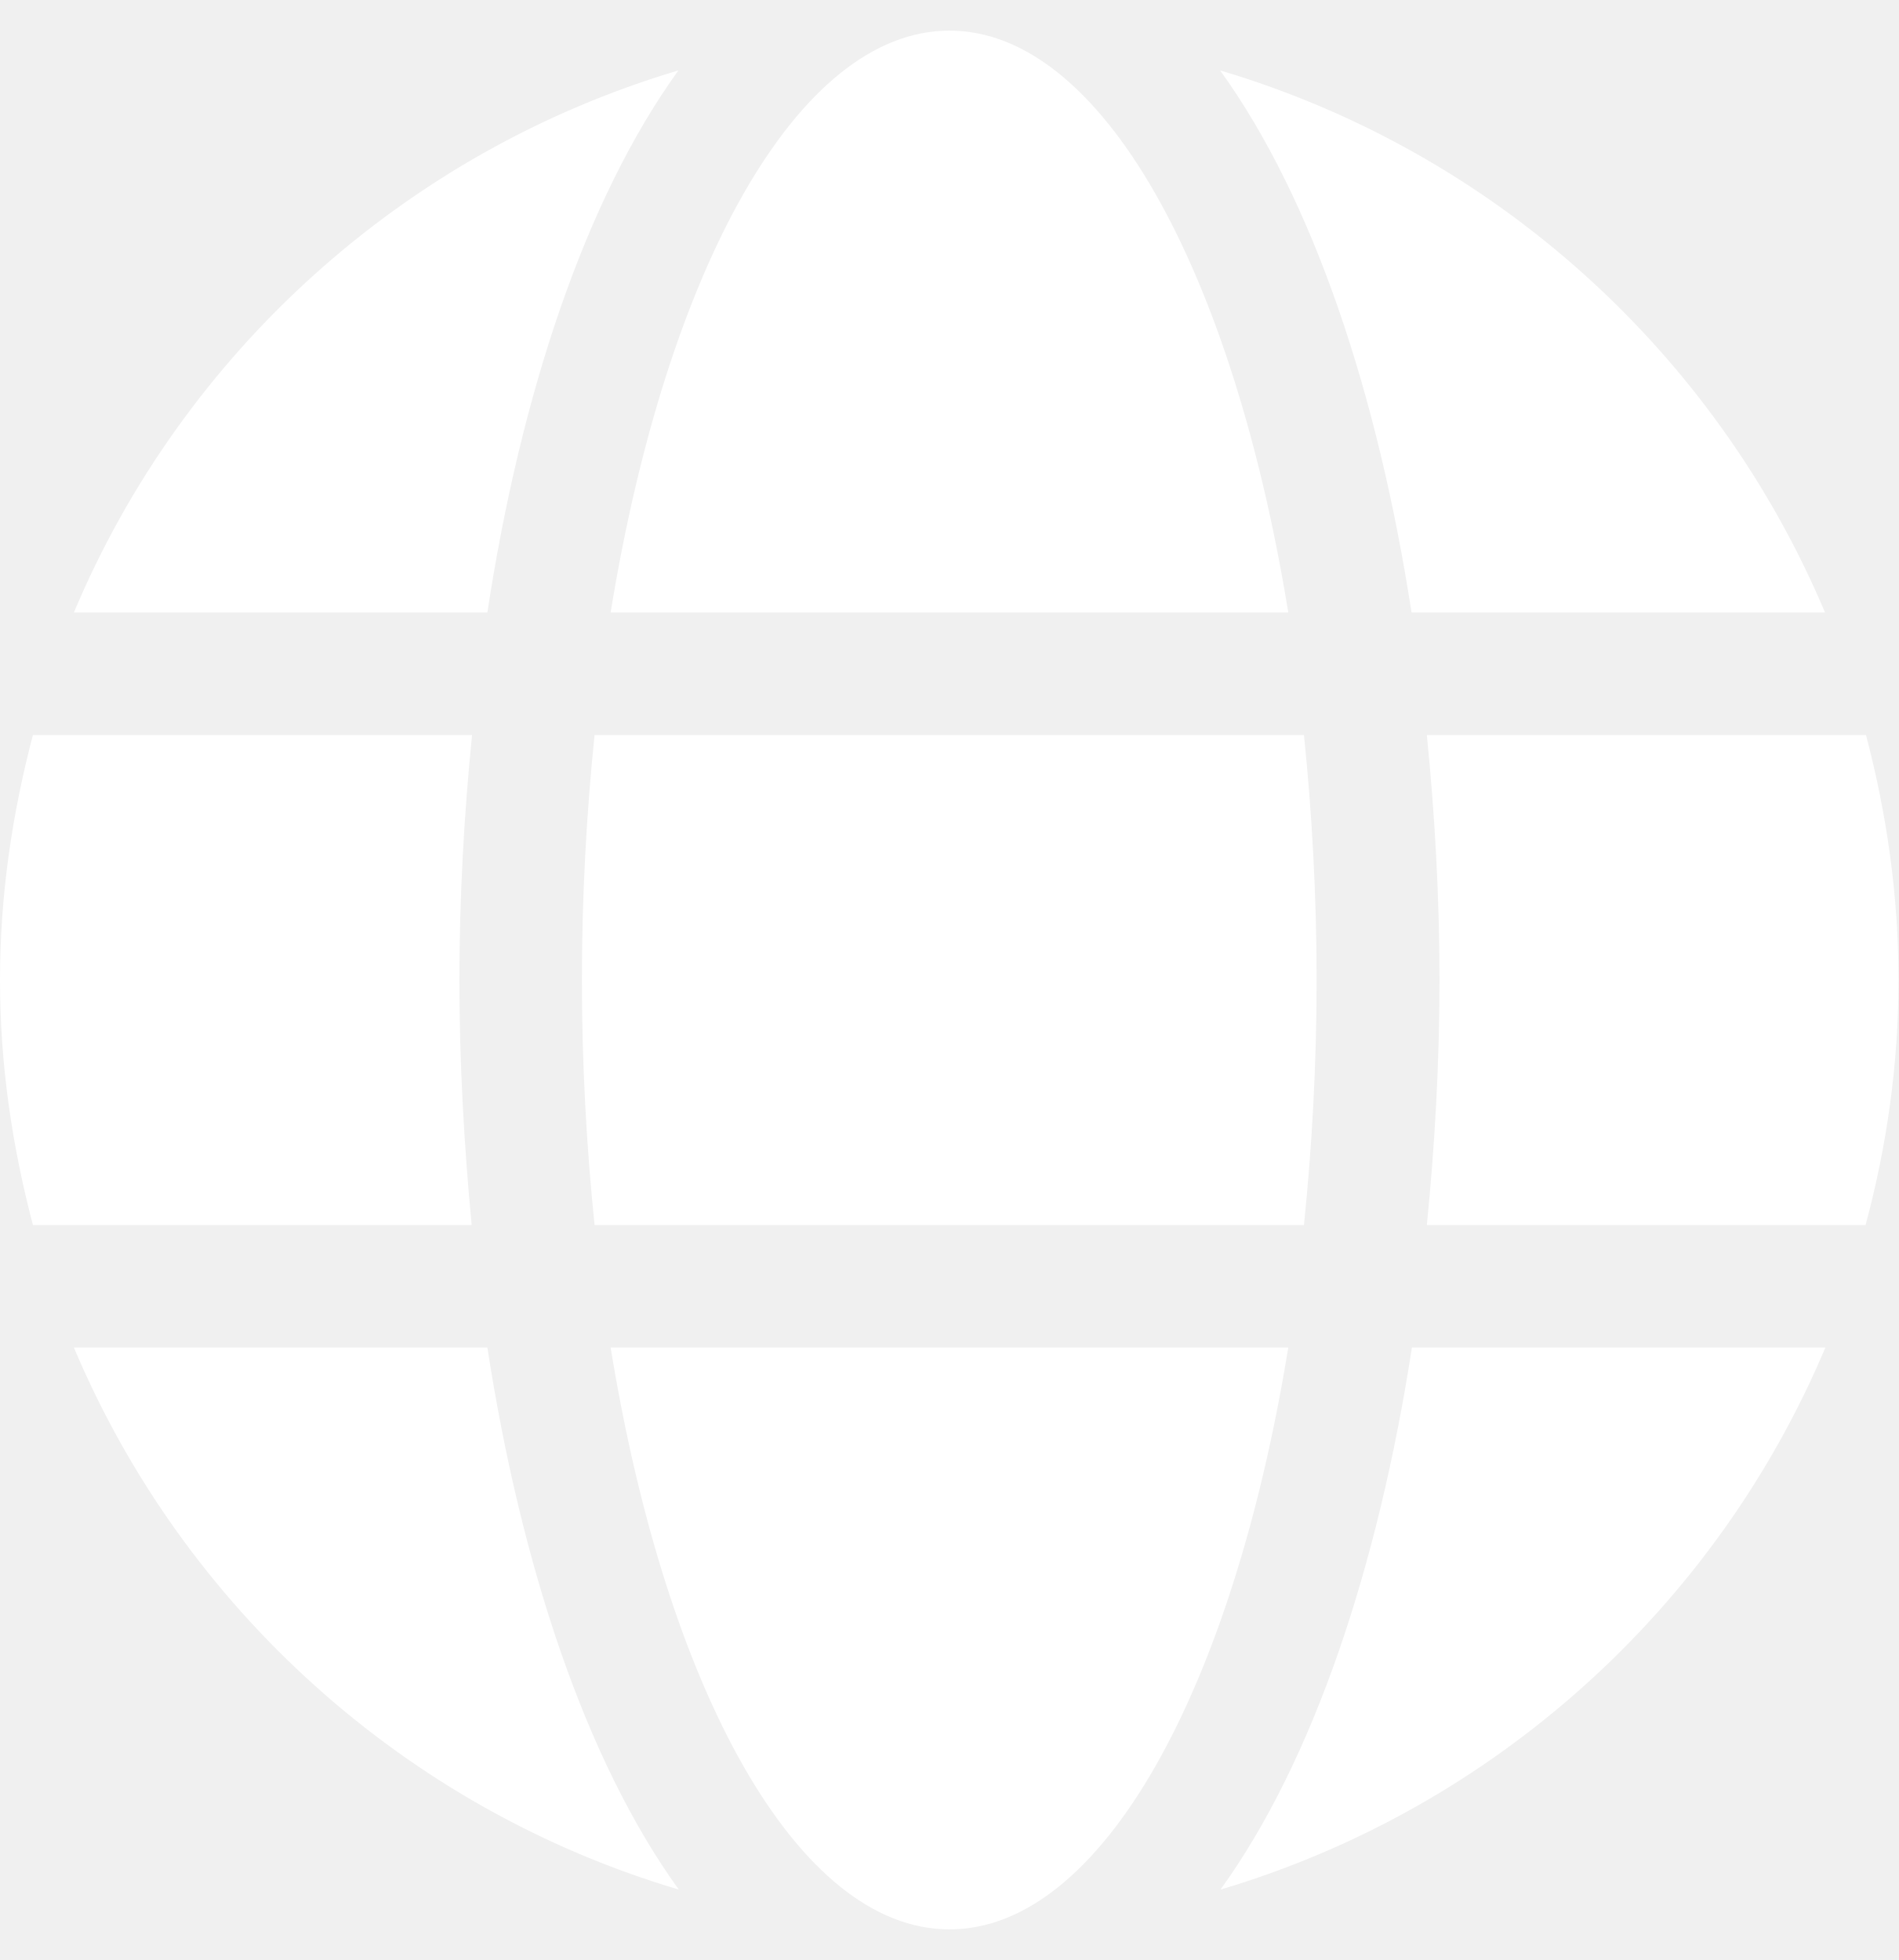
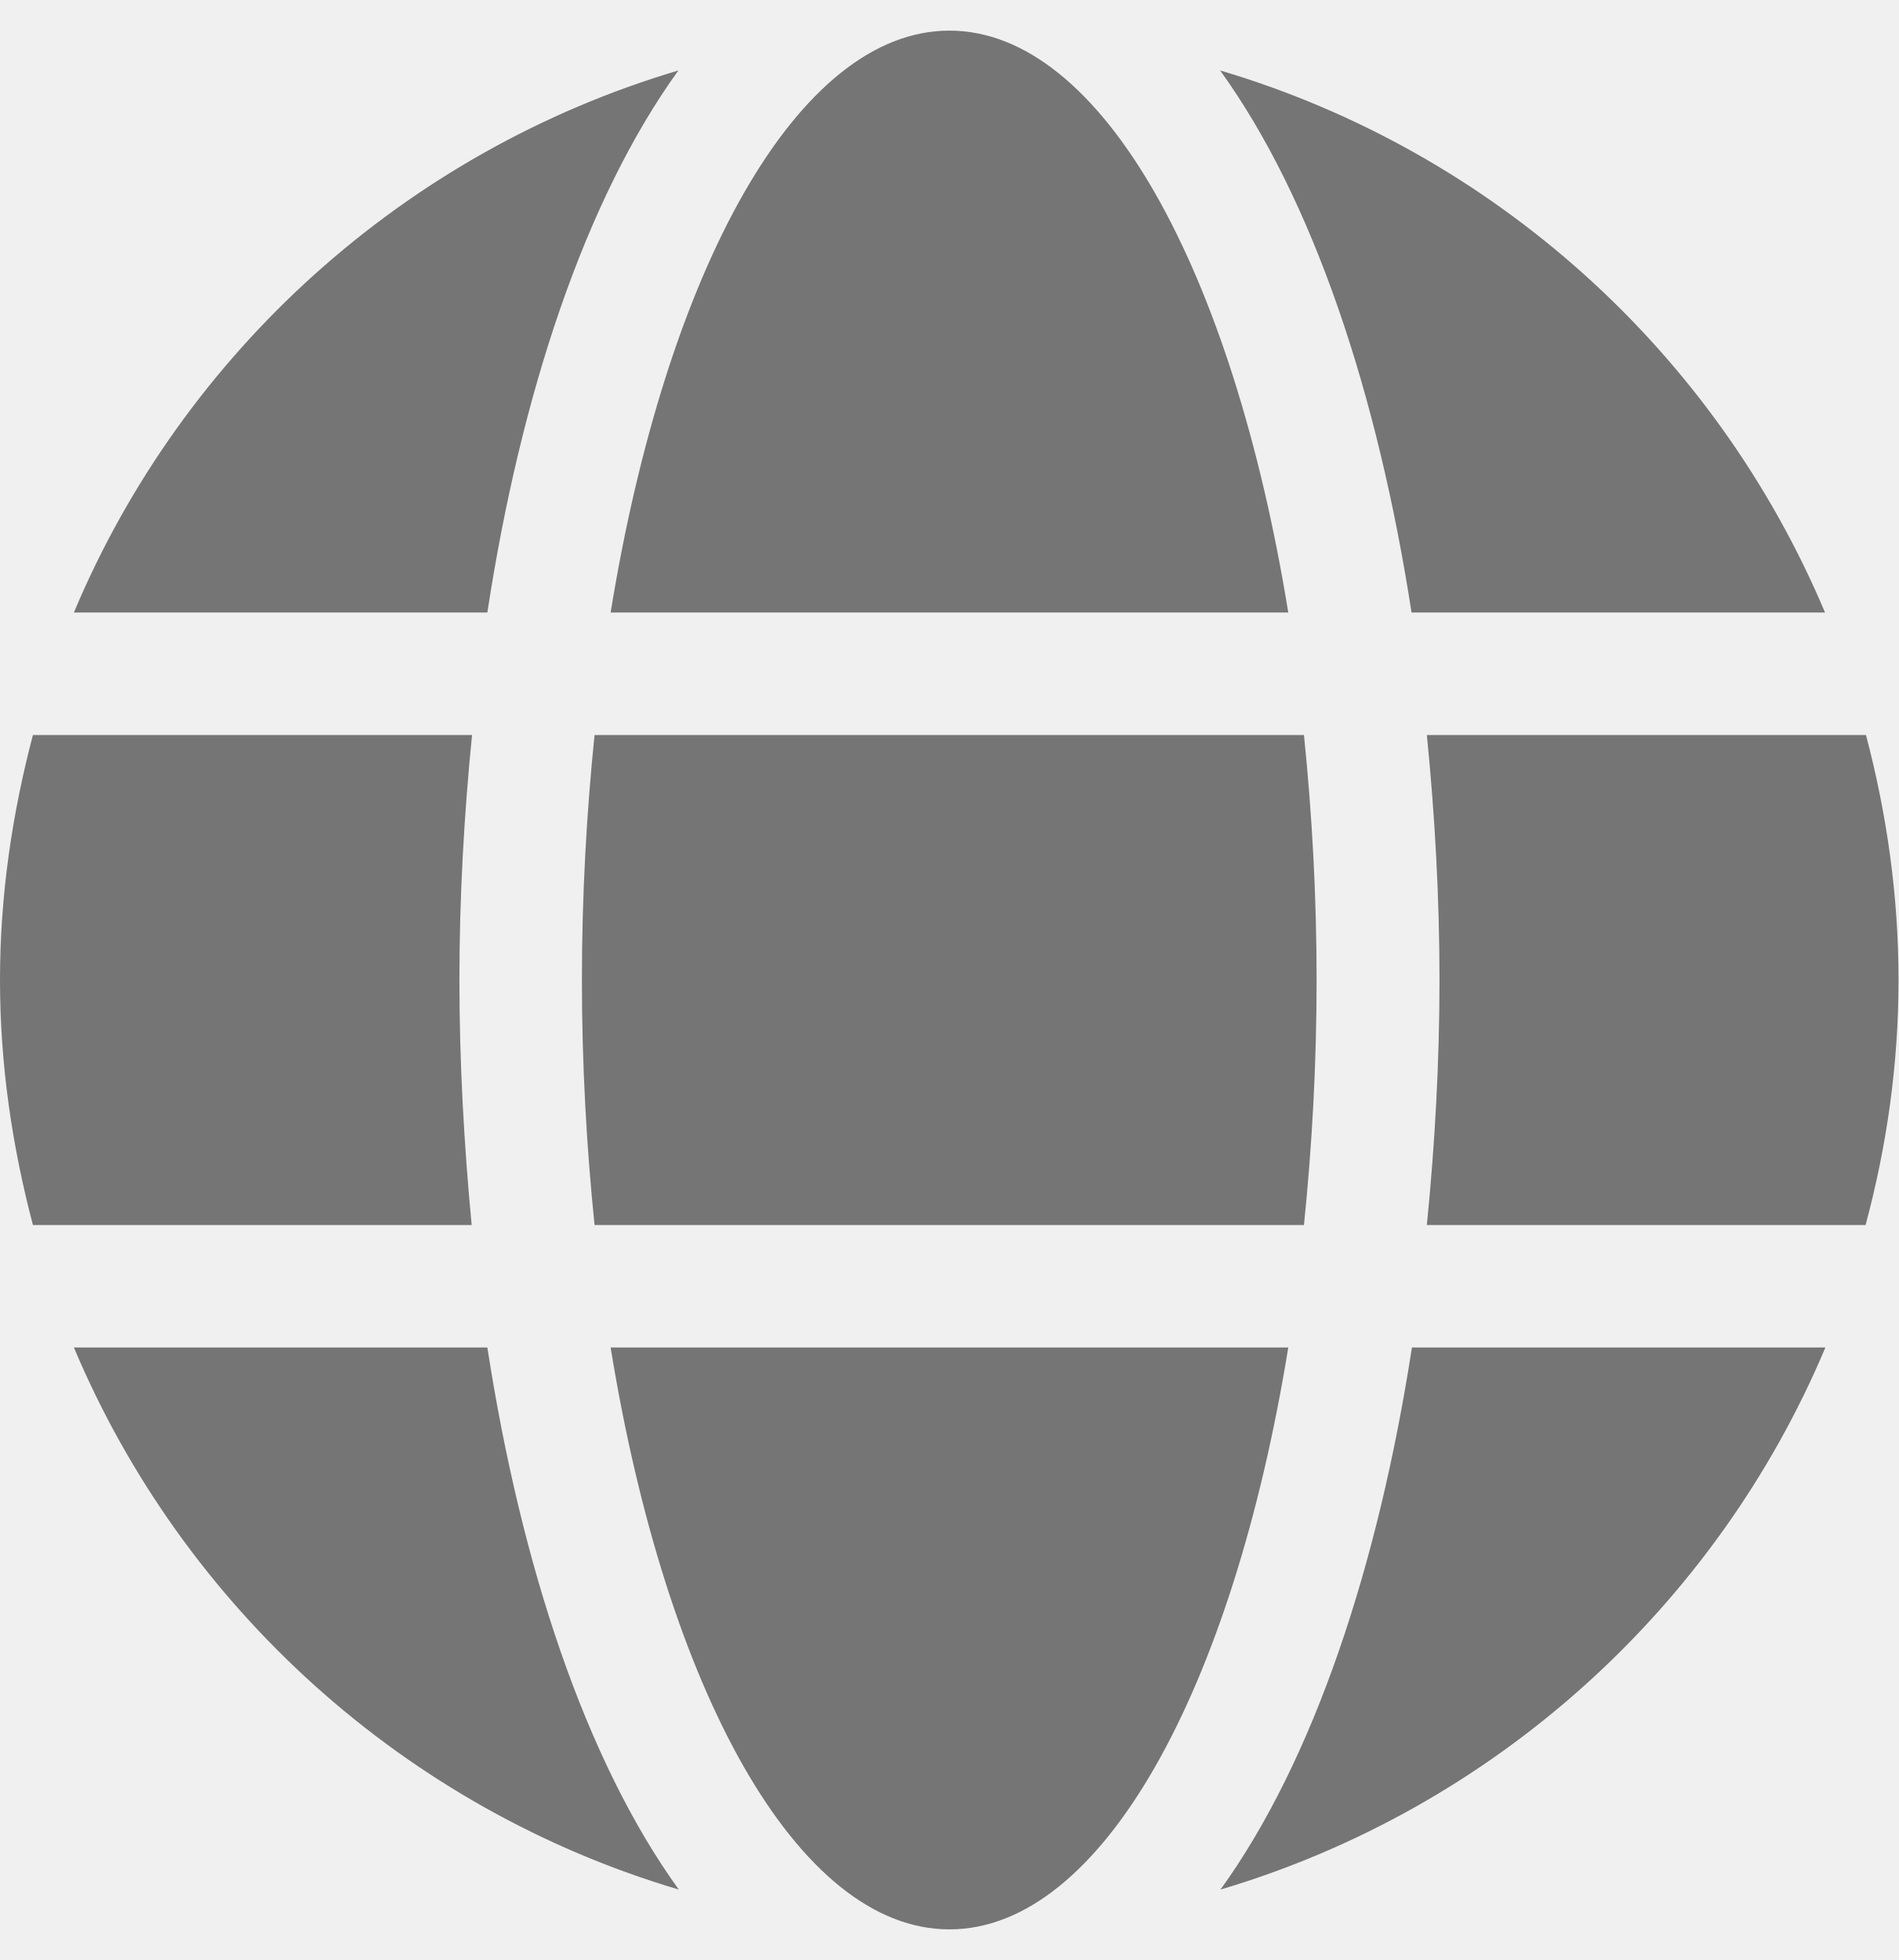
<svg xmlns="http://www.w3.org/2000/svg" aria-hidden="true" focusable="false" data-prefix="fas" data-icon="globe" class="svg-inline--fa fa-globe fa-w-16" role="img" viewBox="0 0 496 512">
-   <path fill="white" d="M336.5 160C322 70.7 287.8 8 248 8s-74 62.7-88.5 152h177zM152 256c0 22.2 1.2 43.5 3.3 64h185.3c2.1-20.5 3.3-41.8 3.3-64s-1.2-43.5-3.3-64H155.3c-2.1 20.5-3.3 41.8-3.3 64zm324.7-96c-28.6-67.9-86.5-120.4-158-141.6 24.4 33.8 41.2 84.7 50 141.6h108zM177.2 18.4C105.8 39.6 47.8 92.1 19.3 160h108c8.7-56.9 25.5-107.8 49.9-141.6zM487.4 192H372.7c2.1 21 3.3 42.5 3.3 64s-1.2 43-3.3 64h114.6c5.5-20.5 8.6-41.8 8.6-64s-3.1-43.5-8.5-64zM120 256c0-21.5 1.2-43 3.3-64H8.6C3.2 212.5 0 233.8 0 256s3.2 43.5 8.6 64h114.6c-2-21-3.2-42.5-3.2-64zm39.5 96c14.5 89.3 48.7 152 88.5 152s74-62.7 88.5-152h-177zm159.3 141.6c71.4-21.2 129.4-73.7 158-141.6h-108c-8.8 56.9-25.6 107.8-50 141.6zM19.3 352c28.6 67.9 86.5 120.4 158 141.6-24.4-33.8-41.2-84.7-50-141.6h-108z" />
+   <path fill="#757575" d="M336.5 160C322 70.7 287.8 8 248 8s-74 62.7-88.5 152h177zM152 256c0 22.2 1.2 43.5 3.3 64h185.3c2.1-20.5 3.3-41.8 3.3-64s-1.2-43.5-3.3-64H155.3c-2.1 20.5-3.3 41.8-3.3 64zm324.7-96c-28.6-67.9-86.5-120.4-158-141.6 24.4 33.8 41.2 84.7 50 141.6h108zM177.2 18.4C105.8 39.6 47.8 92.1 19.3 160h108c8.7-56.9 25.5-107.8 49.9-141.6zM487.4 192H372.7c2.1 21 3.3 42.5 3.3 64s-1.2 43-3.3 64h114.6c5.5-20.5 8.6-41.8 8.6-64s-3.1-43.5-8.5-64zM120 256c0-21.5 1.2-43 3.3-64H8.6C3.2 212.5 0 233.8 0 256s3.2 43.5 8.6 64h114.6c-2-21-3.2-42.5-3.2-64zm39.5 96c14.5 89.3 48.7 152 88.5 152s74-62.7 88.5-152h-177zm159.3 141.6c71.4-21.2 129.4-73.7 158-141.6h-108c-8.8 56.9-25.6 107.8-50 141.6zM19.3 352c28.6 67.9 86.5 120.4 158 141.6-24.4-33.8-41.2-84.7-50-141.6h-108z" />
</svg>
